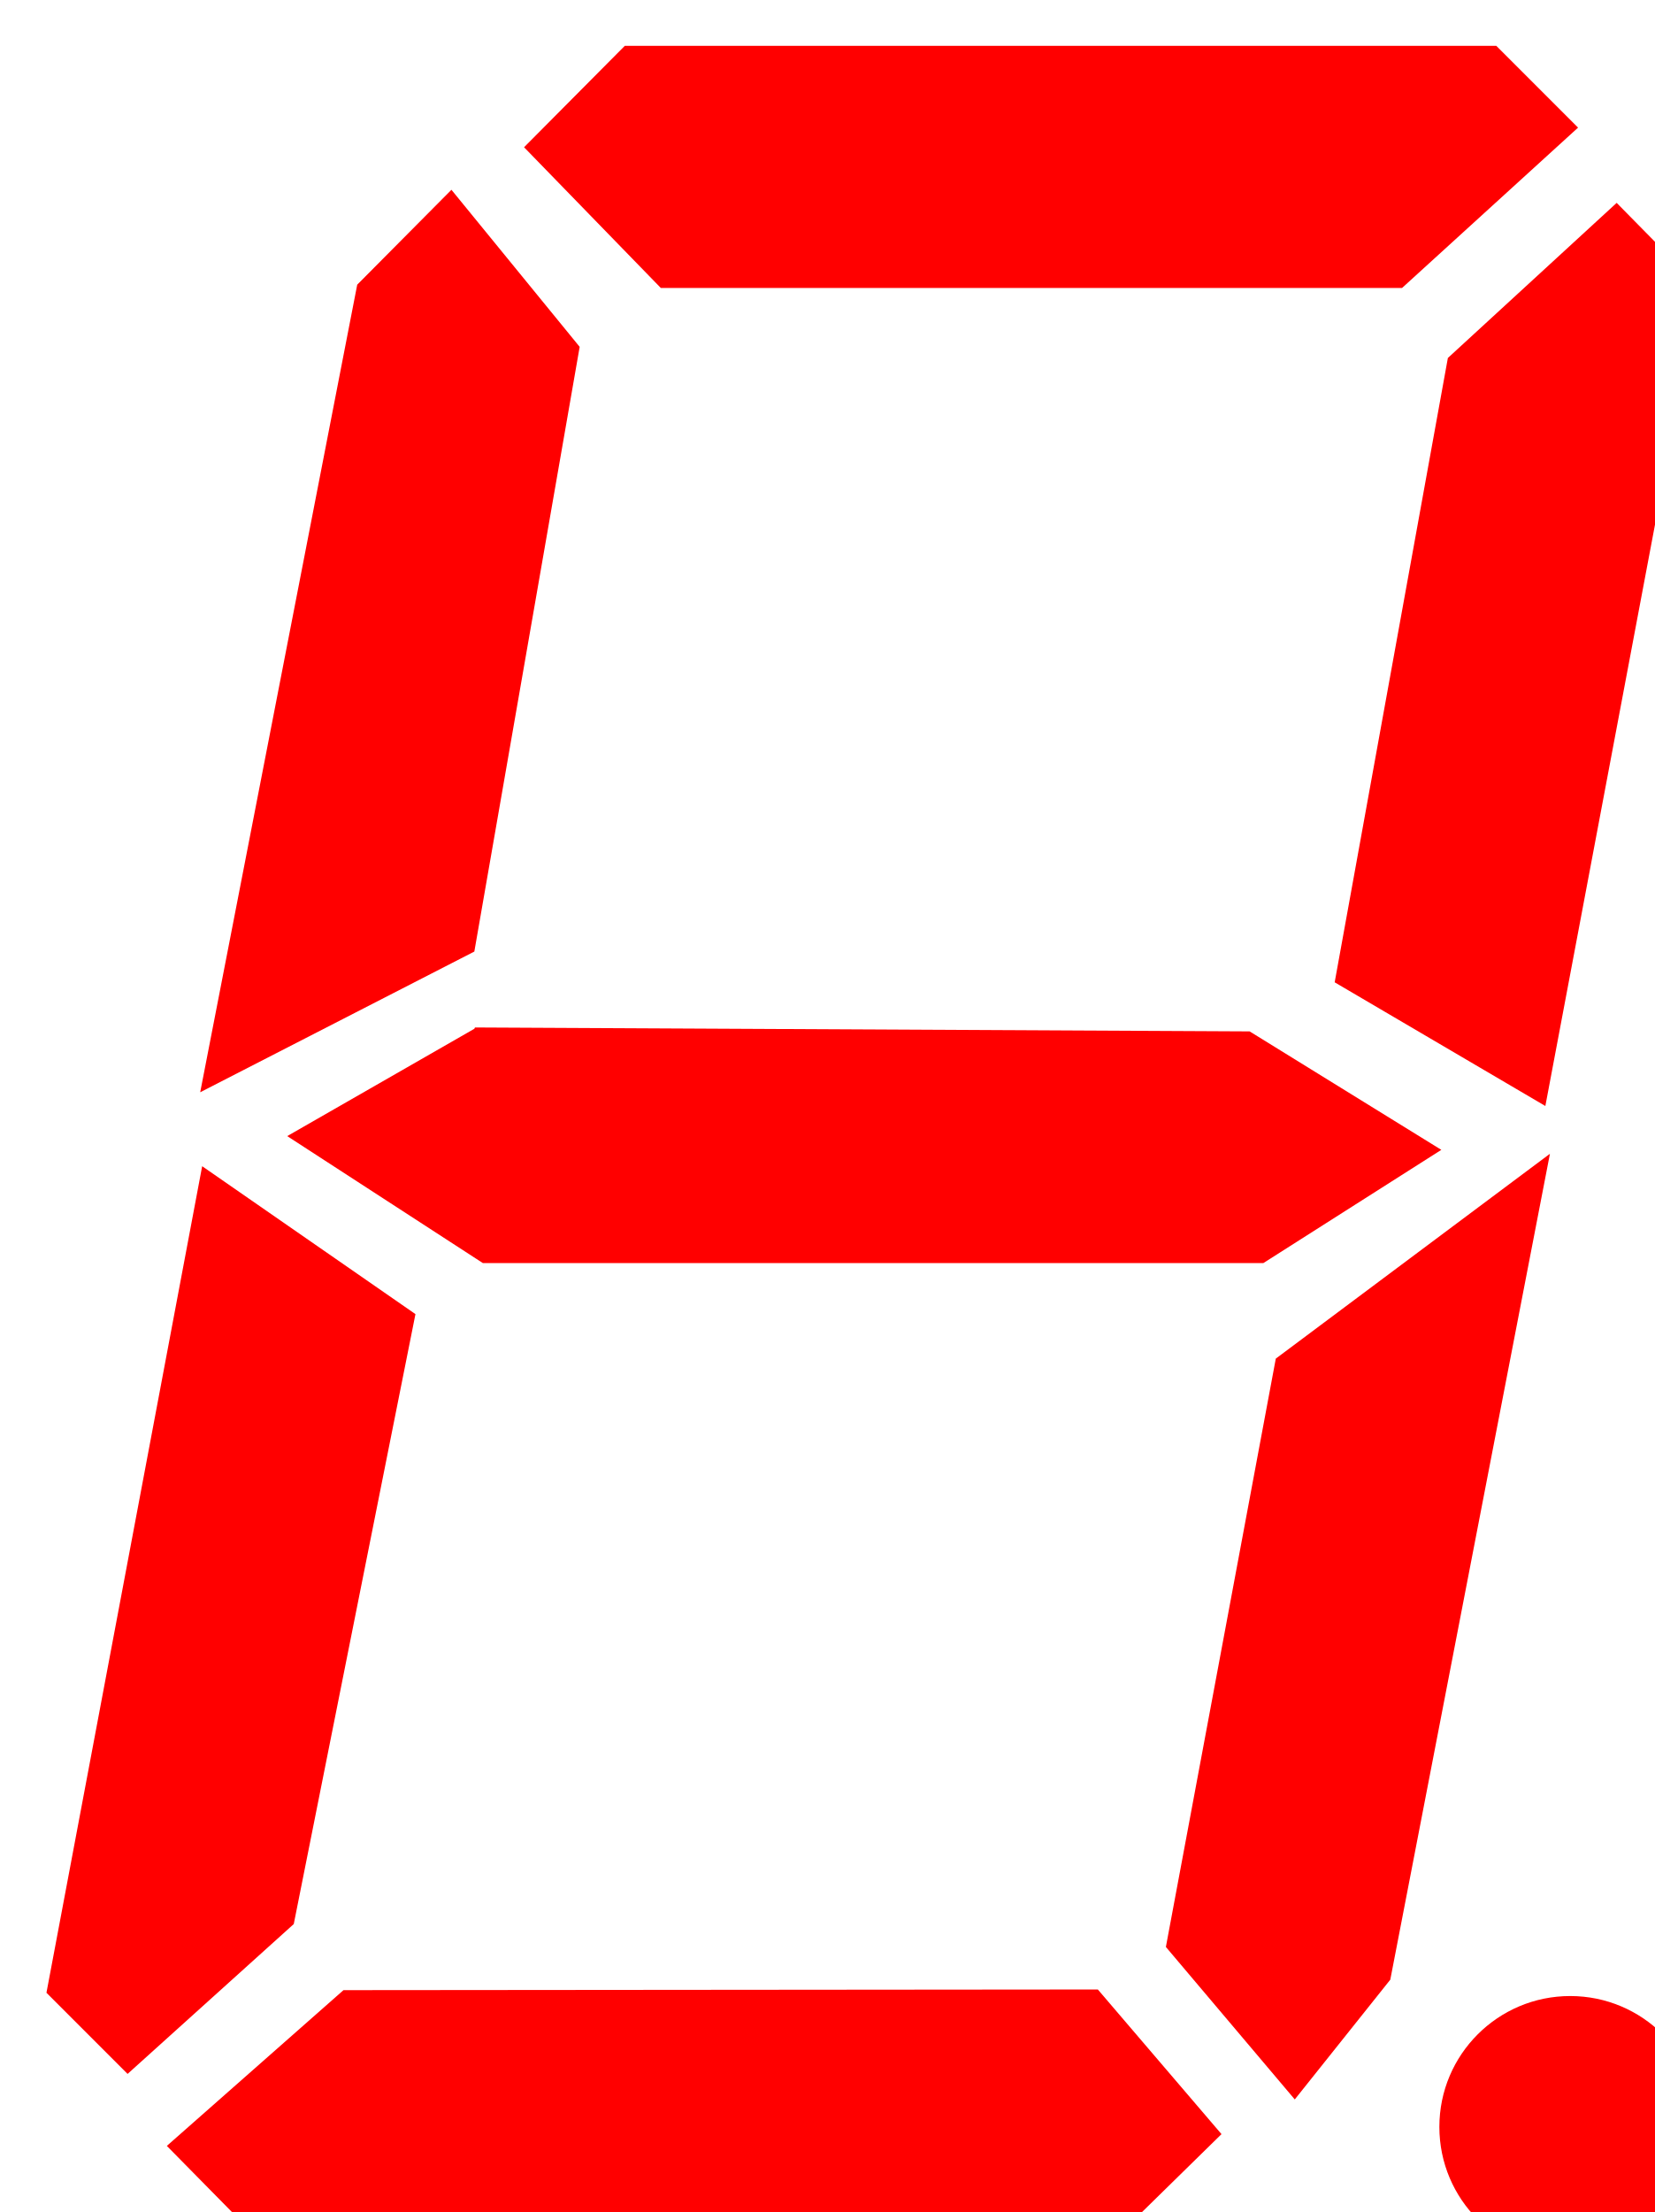
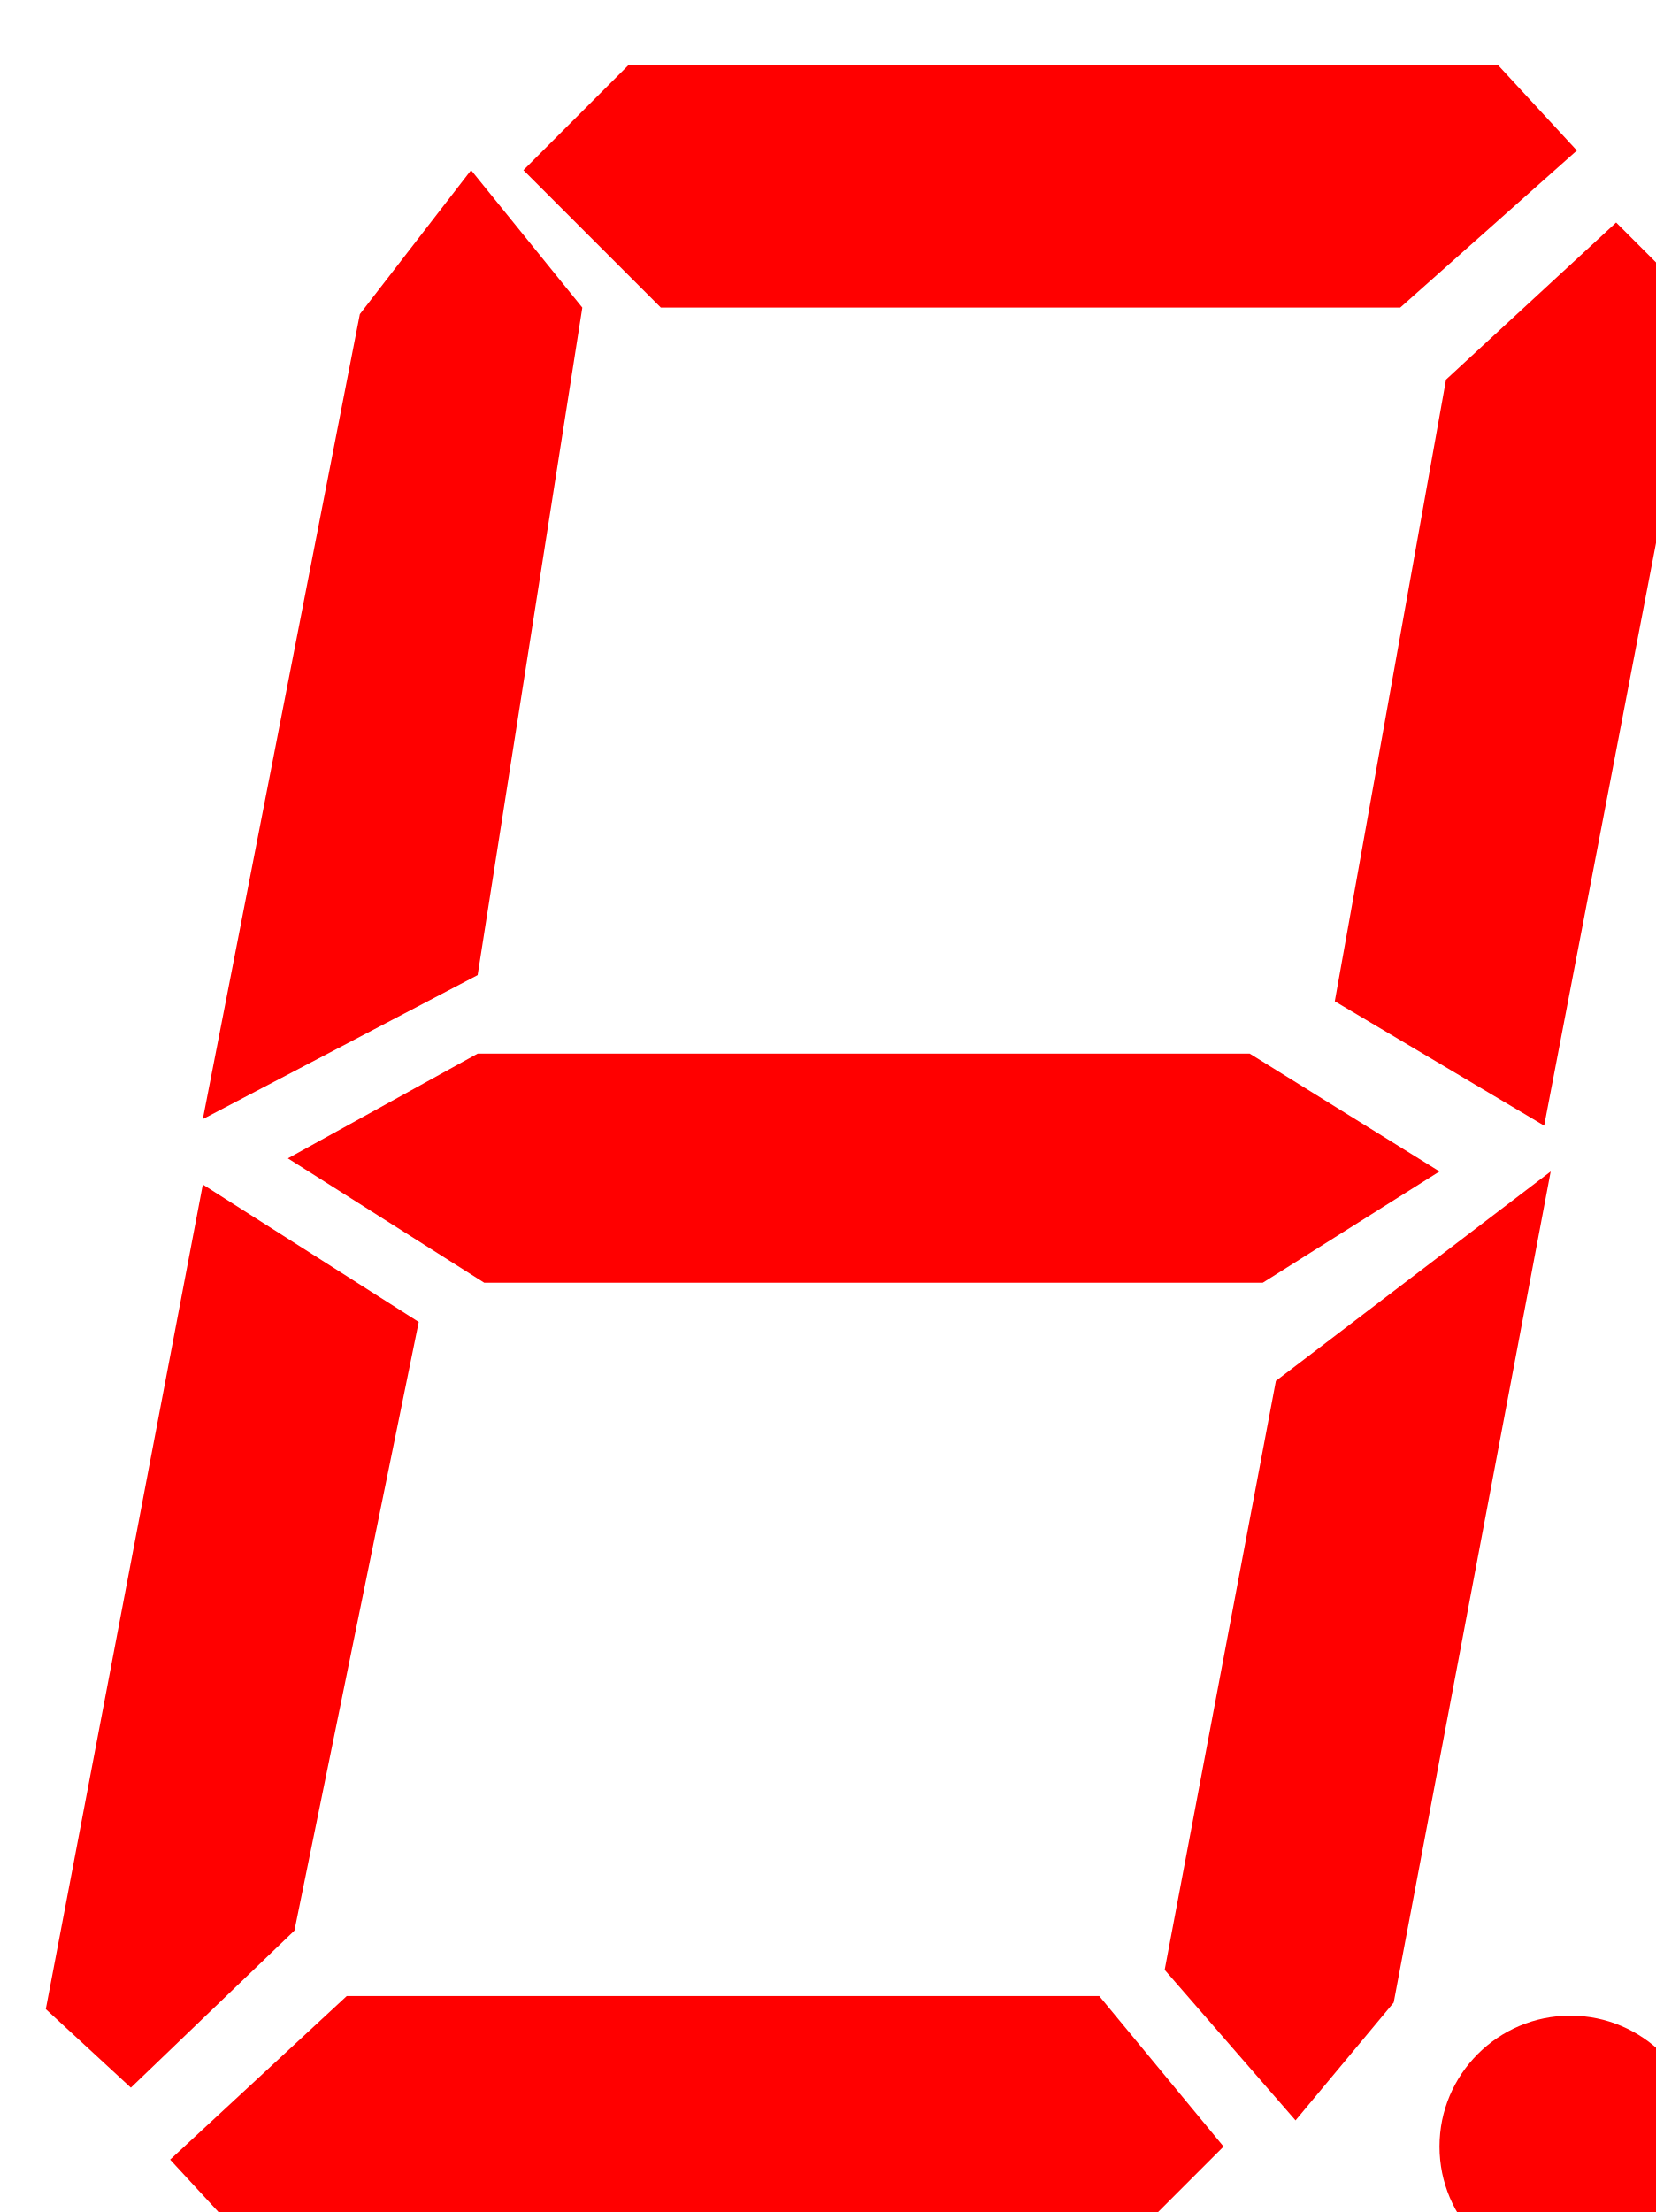
<svg xmlns="http://www.w3.org/2000/svg" version="1.0">
-   <g transform="translate(0,355) scale(0.1,-0.1)">
-     <path fill="red" id="a" d="M955 3480 2287 3480 2412 3355 2143 3110 1010 3110 801 3325Z" />
-     <path fill="red" id="b" d="M2471 3240 2598 3111 2362 1860 2040 2049 2213 3003Z" />
-     <path fill="red" id="c" d="M1950 1474 1782 575 1979 342 2125 525 2369 1787Z" />
-     <path fill="red" id="d" d="M255 271 384 140 1715 140 1867 289 1678 510 525 509Z" />
-     <path fill="red" id="e" d="M309 1768 71 505 195 381 449 610 635 1542 309 1768Z" />
-     <path fill="red" id="f" d="M546 3115 306 1881 725 2096 886 3020 690 3260Z" />
-     <path fill="red" id="g" d="M725 1978 439 1814 738 1620 1931 1620 2203 1793 1910 1974 726 1980Z" />
-     <circle fill="red" r="200" cx="2400" cy="300" />
-   </g>
+   <path fill="red" id="a" d="M96 10 229 10 241 23 214 47 101 47 80 26Z" />
+   <path fill="red" id="b" d="M247 34 260 47 236 172 204 153 221 58Z" />
+   <path fill="red" id="c" d="M195 211 178 301 198 324 213 306 237 179Z" />
+   <path fill="red" id="d" d="M26 330 38 343 172 343 187 328 168 305 53 305Z" />
+   <path fill="red" id="e" d="M31 181 7 307 20 319 45 295 64 202 31 181Z" />
+   <path fill="red" id="f" d="M55 48 31 171 73 149 89 47 72 26Z" />
+   <path fill="red" id="g" d="M73 161 44 177 74 196 193 196 220 179 191 161Z" />
+   <circle fill="red" r="20" cx="240" cy="328" />
</svg>
